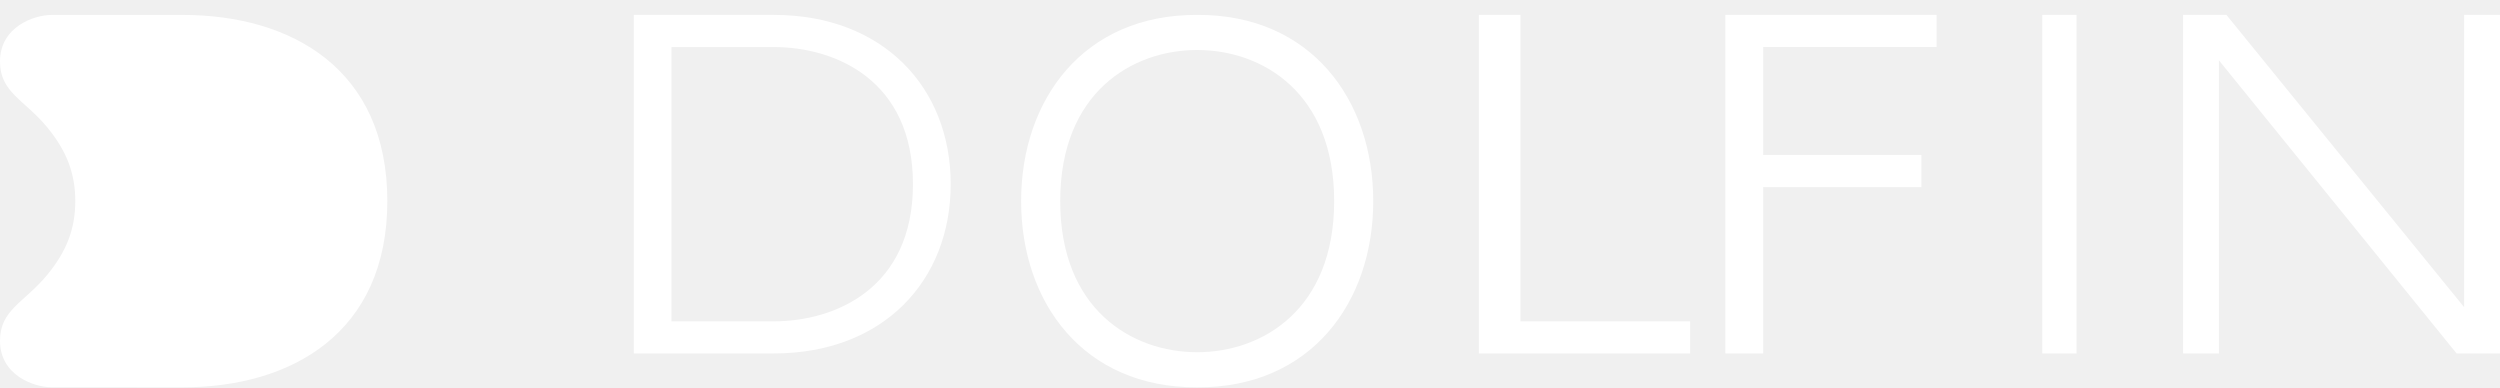
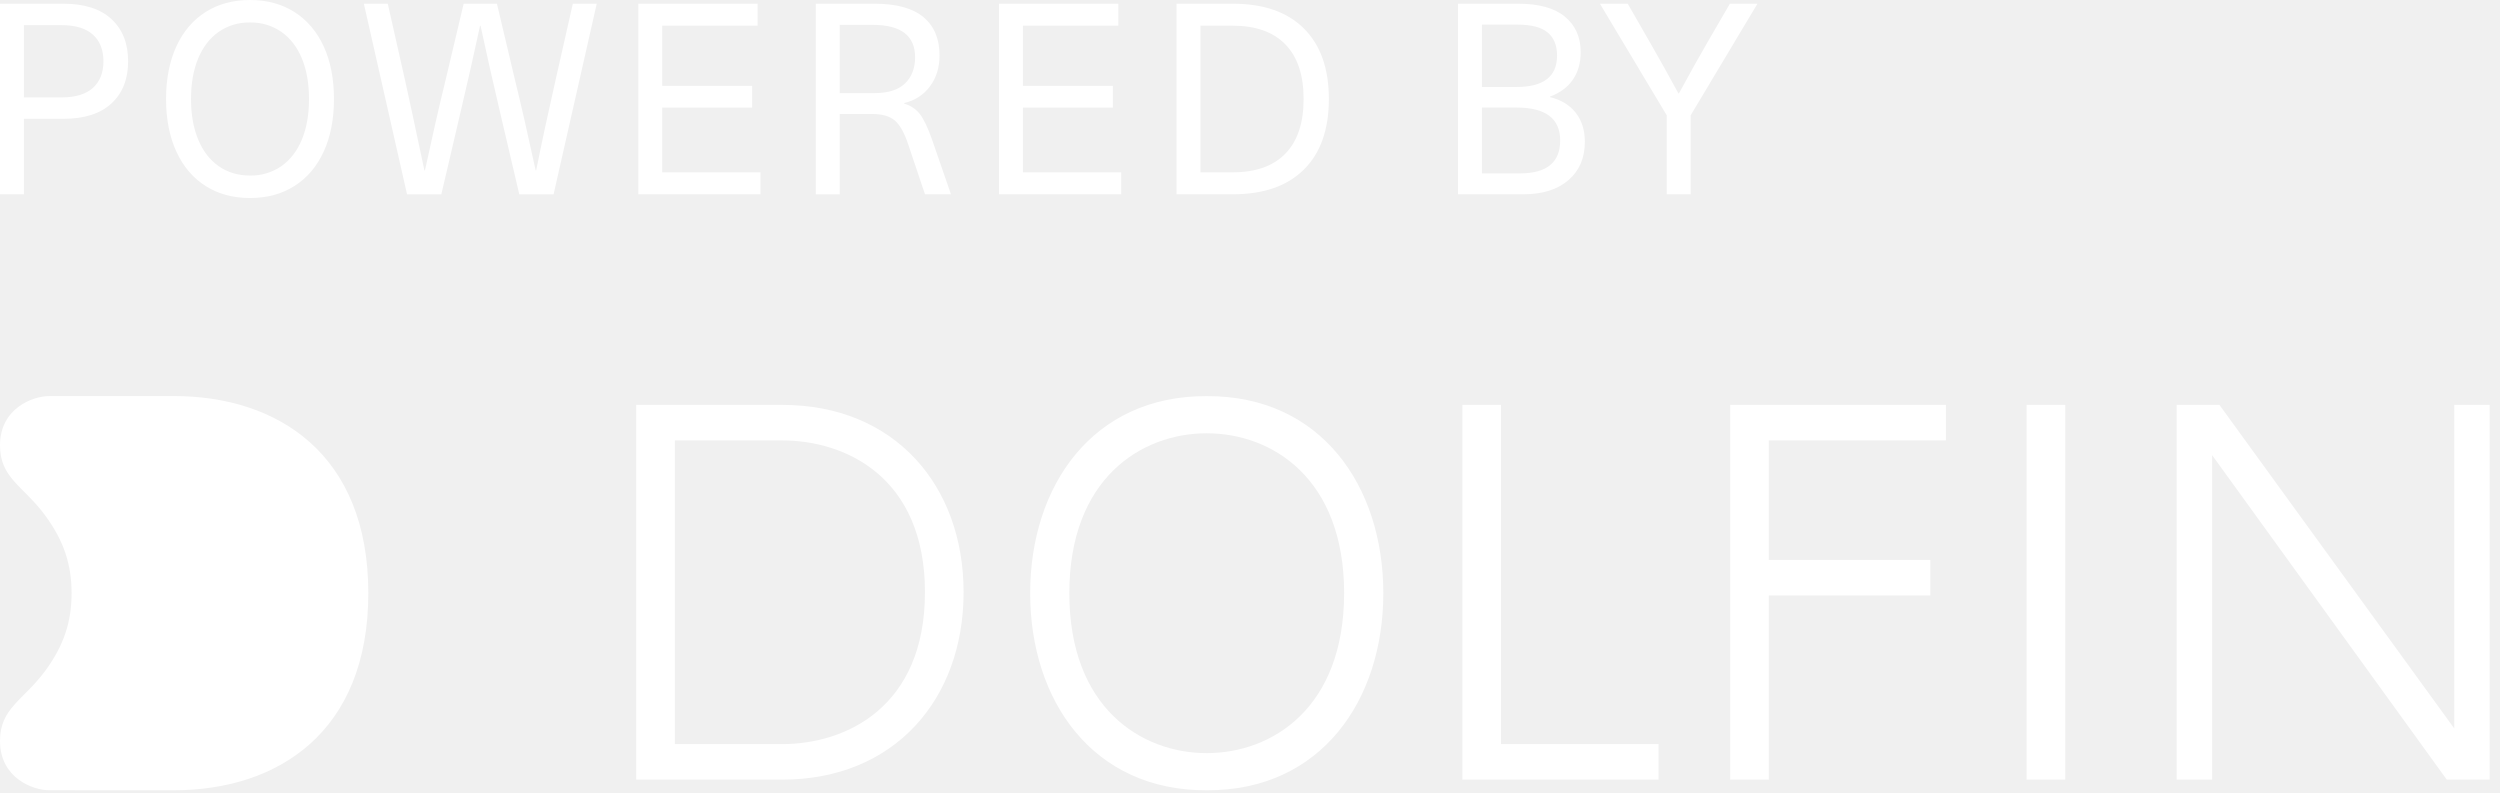
- <svg xmlns="http://www.w3.org/2000/svg" width="71" height="11" viewBox="0 0 71 11">
+ <svg xmlns="http://www.w3.org/2000/svg" width="101" height="32" viewBox="0 0 101 32">
  <g fill="#FFF" fill-rule="evenodd">
-     <path d="M37.89 5.712c0 3.077-2.036 4.291-3.89 4.291s-3.89-1.214-3.89-4.291c0-3.078 2.036-4.292 3.89-4.292s3.89 1.214 3.89 4.292M34 .423C30.763.41 29 2.84 29 5.712c0 2.872 1.762 5.302 5 5.288 3.236.014 5-2.416 5-5.288 0-2.873-1.764-5.303-5-5.289" />
-     <path d="M21.972 9.126H19.07v-7.79h2.9c1.757 0 3.958.938 3.958 3.895 0 2.956-2.201 3.895-3.957 3.895m0-8.703H18v9.615h3.972c3.11 0 5.028-2.061 5.028-4.807C27 2.485 25.081.423 21.972.423" />
-     <path d="M48 9.126v.912h-6V.423h1.181v8.703z" />
-     <path d="M58 10.038h.974V.423H58z" />
-     <path d="M71 .423v9.615h-1.233l-6.749-8.324v8.324H62V.423h1.23l6.752 8.302V.423z" />
-     <path d="M50.075 1.335v3.066h4.492v.913h-4.492v4.724H49V.423h6v.912z" />
-     <path d="M11 5.711C11 9.451 8.287 11 5.185 11l-3.72-.002C.977 10.998 0 10.668 0 9.676c0-.88.69-1.08 1.343-1.872.56-.68.795-1.323.795-2.093 0-.769-.234-1.412-.795-2.093C.691 2.828 0 2.627 0 1.747 0 .755.977.424 1.465.424h3.72C8.287.423 11 1.97 11 5.71" />
+     <path d="M4.504.773c.448.414.672.982.672 1.703 0 .72-.224 1.288-.672 1.702-.448.415-1.095.622-1.942.622H.966v3.049H0V.15h2.562c.847 0 1.494.208 1.942.622zM.966 3.935h1.522c.56 0 .982-.128 1.266-.384.283-.256.425-.614.425-1.075 0-.462-.142-.82-.425-1.076-.284-.256-.706-.384-1.266-.384H.966v2.92zM11.896.486c.511.325.905.788 1.182 1.39.276.601.414 1.31.414 2.124 0 .814-.138 1.523-.414 2.124-.277.602-.67 1.065-1.182 1.39-.51.324-1.11.486-1.795.486-.686 0-1.285-.162-1.796-.486-.51-.325-.904-.788-1.18-1.39-.277-.601-.416-1.31-.416-2.124 0-.814.139-1.523.415-2.124.277-.602.67-1.065 1.181-1.39C8.816.162 9.415 0 10.101 0c.686 0 1.284.162 1.795.486zm-3.06.8c-.36.253-.637.611-.83 1.076-.192.465-.289 1.011-.289 1.638s.097 1.173.29 1.638c.192.465.468.823.829 1.076.36.252.782.378 1.265.378a2.15 2.15 0 0 0 1.265-.378c.36-.253.637-.611.83-1.076.192-.465.288-1.011.288-1.638s-.096-1.173-.288-1.638c-.193-.465-.47-.823-.83-1.076a2.15 2.15 0 0 0-1.265-.378 2.15 2.15 0 0 0-1.265.378zM20.979 7.85l-.788-3.363a169.645 169.645 0 0 1-.777-3.448h-.02c-.232 1.08-.49 2.23-.778 3.448L17.83 7.85h-1.386L14.7.15h.966l.703 3.114c.161.728.396 1.82.704 3.276l.073.345h.021c.315-1.455.592-2.666.83-3.632l.735-3.103h1.344l.735 3.103c.238.966.514 2.177.83 3.632h.02c.217-1.088.476-2.295.777-3.621L23.142.15h.966L22.365 7.85h-1.386zm5.775-6.811V3.47h3.633v.876h-3.633v2.616h3.969v.887h-4.935V.15h4.82v.887h-3.854zM37.306.692c.434.36.651.876.651 1.546 0 .49-.13.908-.389 1.254s-.605.57-1.039.67v.022c.273.086.486.23.64.432.154.202.315.54.483 1.016l.767 2.217h-1.05l-.683-2.033c-.154-.461-.334-.778-.54-.951-.207-.173-.51-.26-.908-.26h-1.313V7.85h-.966V.15h2.373c.882 0 1.54.18 1.974.54zm-3.381 3.07h1.397c.56 0 .974-.131 1.244-.394s.404-.615.404-1.054c0-.873-.57-1.309-1.711-1.309h-1.334v2.757zm7.402-2.724V3.47h3.633v.876h-3.633v2.616h3.97v.887H40.36V.15h4.82v.887h-3.854zm11.35.113c.673.667 1.009 1.617 1.009 2.849 0 1.232-.336 2.182-1.008 2.849-.672.666-1.628 1-2.867 1h-2.278V.15h2.278c1.24 0 2.195.334 2.867 1zM48.5 6.962H49.8c.93 0 1.641-.252 2.131-.757.49-.504.735-1.24.735-2.205 0-.966-.245-1.7-.735-2.205-.49-.505-1.2-.757-2.131-.757h-1.302v5.924zM63.225.676c.423.35.635.827.635 1.432 0 .433-.105.802-.315 1.108-.21.307-.518.535-.924.687v.021c.448.108.795.32 1.04.633s.367.704.367 1.173c0 .648-.22 1.164-.661 1.546-.441.382-1.05.573-1.827.573h-2.636V.15h2.436c.833 0 1.461.175 1.885.525zM59.87 3.514h1.397c1.092 0 1.638-.422 1.638-1.265 0-.418-.128-.732-.384-.94-.255-.21-.66-.314-1.212-.314H59.87v2.519zm0 3.491h1.533c1.085 0 1.628-.443 1.628-1.33 0-.886-.588-1.33-1.764-1.33H59.87v2.66zm8.432.844h-.966v-3.19L64.637.151h1.124l.913 1.59c.357.62.735 1.297 1.134 2.032h.021c.399-.735.777-1.413 1.134-2.032l.924-1.59H71L68.302 4.66v3.19z" />
+     <path d="M54.303 23.966c0-4.634-2.905-6.461-5.55-6.461-2.646 0-5.552 1.827-5.552 6.46 0 4.634 2.906 6.461 5.551 6.461 2.646 0 5.55-1.827 5.55-6.46zm-5.55-7.962c4.618-.022 7.133 3.636 7.133 7.961 0 4.326-2.515 7.984-7.134 7.962-4.618.022-7.133-3.636-7.133-7.961 0-4.326 2.515-7.984 7.133-7.962z" />
+     <path d="M31.601 30.06h-4.336V17.793H31.6c2.559 0 5.768 1.48 5.768 6.134 0 4.655-3.21 6.135-5.768 6.135m0-13.705h-5.897v15.14H31.6c4.532 0 7.329-3.245 7.329-7.57s-2.797-7.57-7.329-7.57" />
+     <path d="M67.006 30.06v1.436H59.08v-15.14h1.56v13.705z" />
+     <path d="M81.875 31.496h1.561v-15.14h-1.56z" />
+     <path d="M100.582 16.356v15.14h-1.733l-9.48-13.109v13.11h-1.432v-15.14h1.728l9.486 13.071V16.356z" />
+     <path d="M71.459 17.792v4.829h6.526v1.436H71.46v7.44h-1.561v-15.14h8.716v1.435z" />
+     <path d="M14.88 23.963c0 5.634-3.67 7.964-7.866 7.964l-5.032-.002c-.66 0-1.982-.498-1.982-1.99 0-1.326.934-1.629 1.817-2.82.759-1.024 1.075-1.993 1.075-3.152 0-1.158-.316-2.126-1.075-3.15C.934 19.62 0 19.317 0 17.992c0-1.493 1.321-1.99 1.982-1.99L7.014 16c4.196 0 7.866 2.33 7.866 7.963" />
  </g>
</svg>
